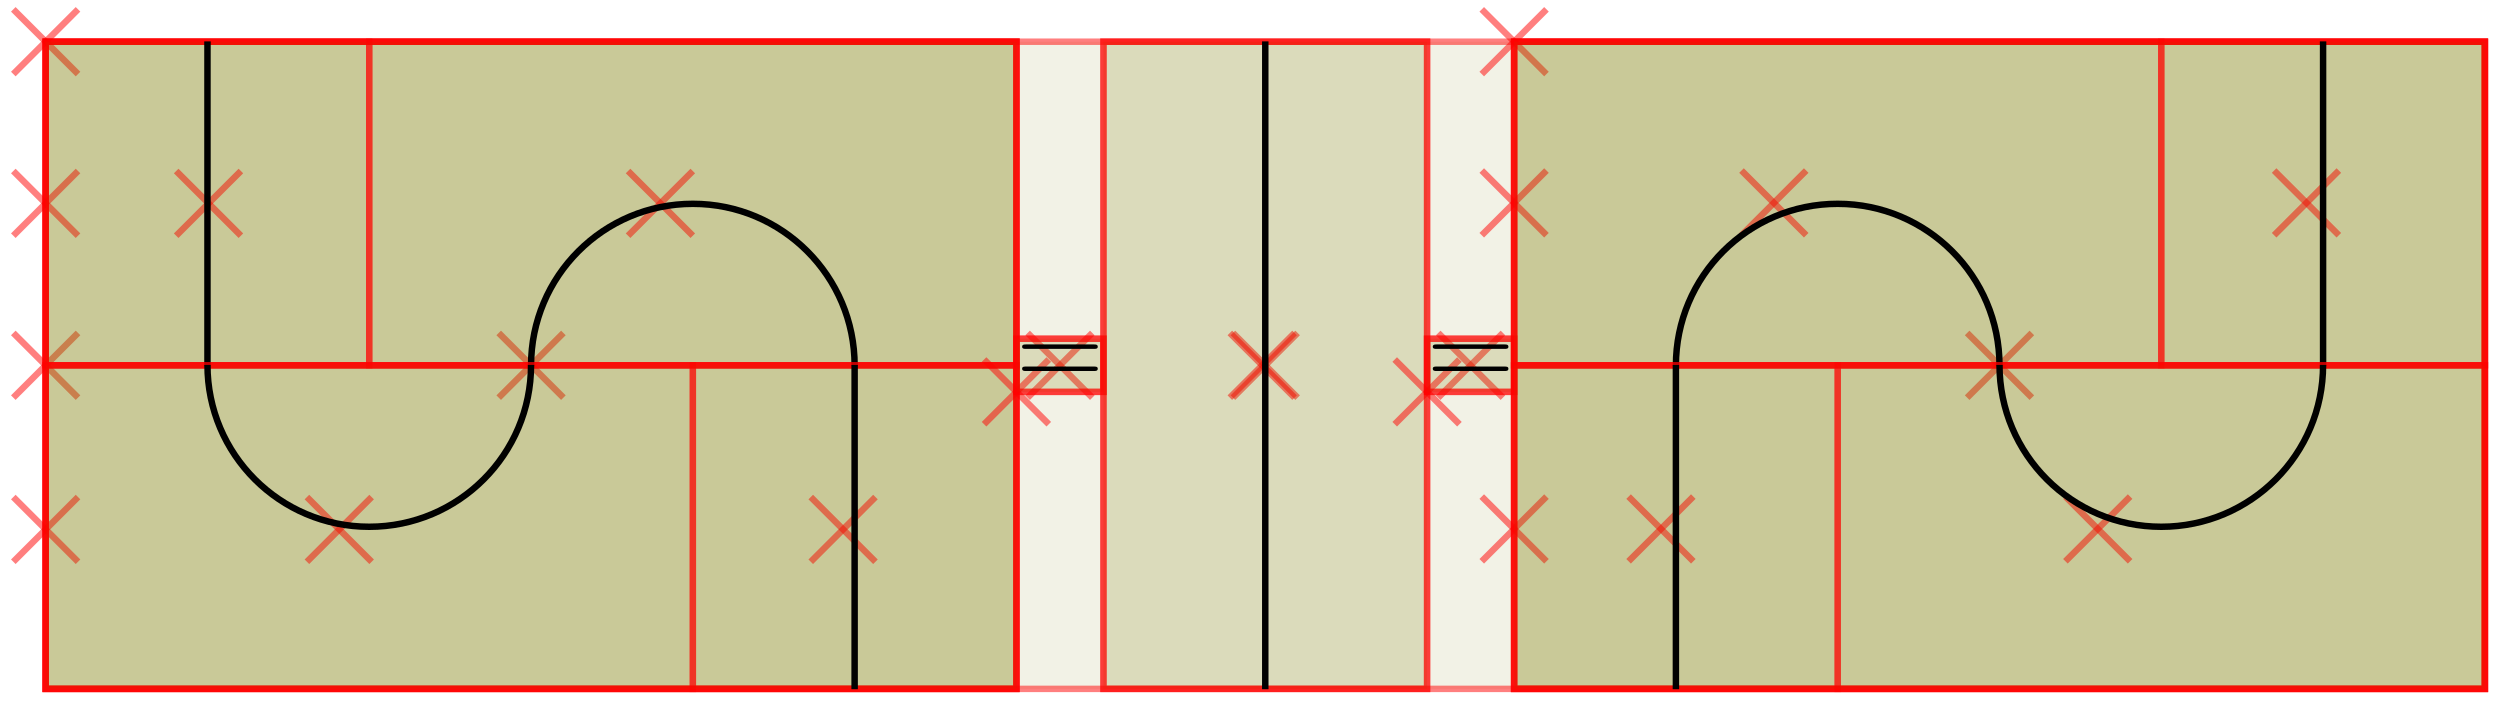
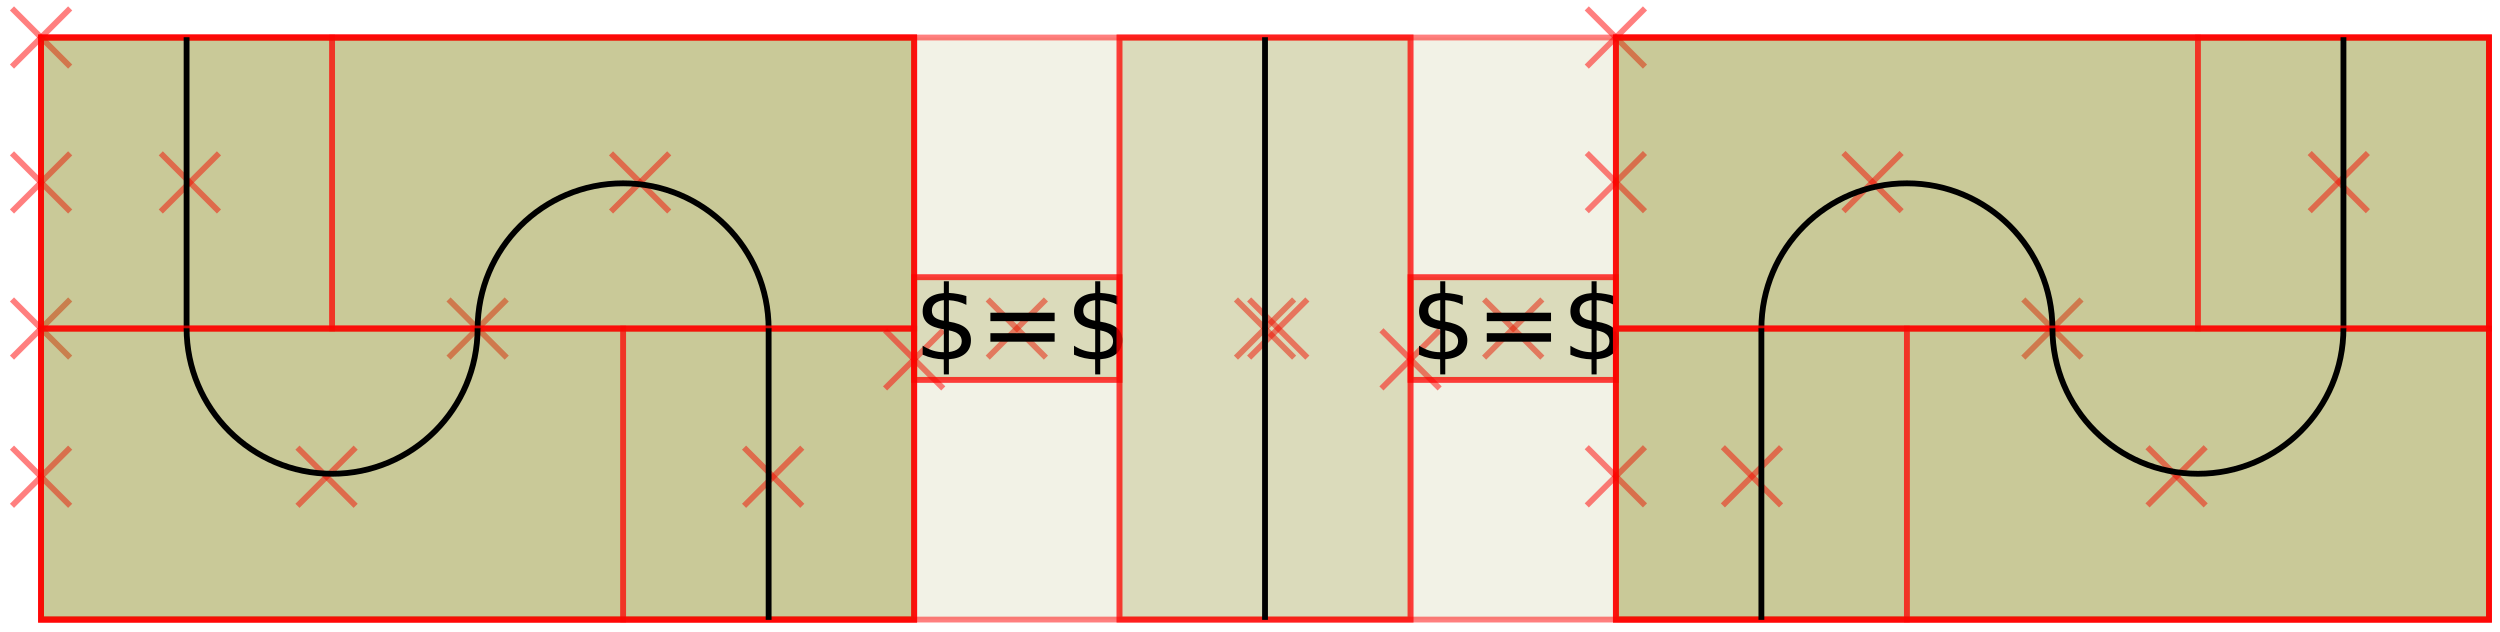
- <svg xmlns="http://www.w3.org/2000/svg" width="438pt" height="123pt" viewBox="0 0 438 123" version="1.1">
-   <g id="surface294">
+ <svg xmlns="http://www.w3.org/2000/svg" xmlns:xlink="http://www.w3.org/1999/xlink" width="487pt" height="123pt" viewBox="0 0 487 123" version="1.1">
+   <defs>
+     <g>
+       <symbol overflow="visible" id="glyph0-0">
+         <path style="stroke:none;" d="M 1 3.531 L 1 -14.109 L 11 -14.109 L 11 3.531 Z M 2.125 2.422 L 9.891 2.422 L 9.891 -12.984 L 2.125 -12.984 Z M 2.125 2.422 " />
+       </symbol>
+       <symbol overflow="visible" id="glyph0-1">
+         <path style="stroke:none;" d="M 6.766 2.938 L 5.781 2.938 L 5.766 0 C 5.086 -0.008 4.406 -0.086 3.719 -0.234 C 3.039 -0.379 2.352 -0.602 1.656 -0.906 L 1.656 -2.656 C 2.32 -2.238 2.992 -1.922 3.672 -1.703 C 4.359 -1.492 5.062 -1.391 5.781 -1.391 L 5.781 -5.844 C 4.344 -6.07 3.297 -6.469 2.641 -7.031 C 1.984 -7.594 1.656 -8.363 1.656 -9.344 C 1.656 -10.395 2.008 -11.227 2.719 -11.844 C 3.438 -12.457 4.457 -12.812 5.781 -12.906 L 5.781 -15.203 L 6.766 -15.203 L 6.766 -12.938 C 7.367 -12.906 7.953 -12.836 8.516 -12.734 C 9.078 -12.641 9.629 -12.504 10.172 -12.328 L 10.172 -10.609 C 9.629 -10.891 9.07 -11.102 8.5 -11.25 C 7.938 -11.395 7.359 -11.484 6.766 -11.516 L 6.766 -7.344 C 8.234 -7.113 9.316 -6.707 10.016 -6.125 C 10.711 -5.539 11.062 -4.738 11.062 -3.719 C 11.062 -2.625 10.691 -1.758 9.953 -1.125 C 9.211 -0.488 8.148 -0.117 6.766 -0.016 Z M 5.781 -7.516 L 5.781 -11.531 C 5.031 -11.438 4.453 -11.219 4.047 -10.875 C 3.648 -10.531 3.453 -10.07 3.453 -9.5 C 3.453 -8.938 3.633 -8.5 4 -8.188 C 4.375 -7.875 4.969 -7.648 5.781 -7.516 Z M 6.766 -5.641 L 6.766 -1.422 C 7.586 -1.523 8.207 -1.754 8.625 -2.109 C 9.051 -2.473 9.266 -2.945 9.266 -3.531 C 9.266 -4.102 9.062 -4.555 8.656 -4.891 C 8.258 -5.234 7.629 -5.484 6.766 -5.641 Z M 6.766 -5.641 " />
+       </symbol>
+       <symbol overflow="visible" id="glyph0-2">
+         <path style="stroke:none;" d="M 2.125 -9.078 L 14.641 -9.078 L 14.641 -7.438 L 2.125 -7.438 Z M 2.125 -5.094 L 14.641 -5.094 L 14.641 -3.438 L 2.125 -3.438 Z M 2.125 -5.094 " />
+       </symbol>
+     </g>
+   </defs>
+   <g id="surface321">
    <path style="fill:none;stroke-width:0.567;stroke-linecap:butt;stroke-linejoin:miter;stroke:rgb(100%,0%,0%);stroke-opacity:0.5;stroke-miterlimit:10;" d="M -2.834 2.834 L 2.834 -2.834 " transform="matrix(2,0,0,2,8,64)" />
    <path style="fill:none;stroke-width:0.567;stroke-linecap:butt;stroke-linejoin:miter;stroke:rgb(100%,0%,0%);stroke-opacity:0.5;stroke-miterlimit:10;" d="M 2.834 2.834 L -2.834 -2.834 " transform="matrix(2,0,0,2,8,64)" />
-     <path style="fill-rule:nonzero;fill:rgb(50%,50%,0%);fill-opacity:0.1;stroke-width:0.567;stroke-linecap:butt;stroke-linejoin:miter;stroke:rgb(100%,0%,0%);stroke-opacity:0.5;stroke-miterlimit:10;" d="M 0 28.346 L 213.676 28.346 L 213.676 -28.346 L 0 -28.346 Z M 0 28.346 " transform="matrix(2,0,0,2,8,64)" />
+     <path style="fill-rule:nonzero;fill:rgb(50%,50%,0%);fill-opacity:0.1;stroke-width:0.567;stroke-linecap:butt;stroke-linejoin:miter;stroke:rgb(100%,0%,0%);stroke-opacity:0.5;stroke-miterlimit:10;" d="M 0 28.346 L 238.426 28.346 L 238.426 -28.346 L 0 -28.346 Z M 0 28.346 " transform="matrix(2,0,0,2,8,64)" />
    <path style="fill:none;stroke-width:0.567;stroke-linecap:butt;stroke-linejoin:miter;stroke:rgb(100%,0%,0%);stroke-opacity:0.5;stroke-miterlimit:10;" d="M 39.686 2.834 L 45.354 -2.834 " transform="matrix(2,0,0,2,8,64)" />
    <path style="fill:none;stroke-width:0.567;stroke-linecap:butt;stroke-linejoin:miter;stroke:rgb(100%,0%,0%);stroke-opacity:0.5;stroke-miterlimit:10;" d="M 45.354 2.834 L 39.686 -2.834 " transform="matrix(2,0,0,2,8,64)" />
    <path style="fill-rule:nonzero;fill:rgb(50%,50%,0%);fill-opacity:0.1;stroke-width:0.567;stroke-linecap:butt;stroke-linejoin:miter;stroke:rgb(100%,0%,0%);stroke-opacity:0.5;stroke-miterlimit:10;" d="M 0 28.346 L 85.039 28.346 L 85.039 -28.346 L 0 -28.346 Z M 0 28.346 " transform="matrix(2,0,0,2,8,64)" />
    <path style="fill:none;stroke-width:0.567;stroke-linecap:butt;stroke-linejoin:miter;stroke:rgb(100%,0%,0%);stroke-opacity:0.5;stroke-miterlimit:10;" d="M -2.834 -25.512 L 2.834 -31.182 " transform="matrix(2,0,0,2,8,64)" />
    <path style="fill:none;stroke-width:0.567;stroke-linecap:butt;stroke-linejoin:miter;stroke:rgb(100%,0%,0%);stroke-opacity:0.5;stroke-miterlimit:10;" d="M 2.834 -25.512 L -2.834 -31.182 " transform="matrix(2,0,0,2,8,64)" />
    <path style="fill-rule:nonzero;fill:rgb(50%,50%,0%);fill-opacity:0.1;stroke-width:0.567;stroke-linecap:butt;stroke-linejoin:miter;stroke:rgb(100%,0%,0%);stroke-opacity:0.5;stroke-miterlimit:10;" d="M 0 28.346 L 85.039 28.346 L 85.039 -28.346 L 0 -28.346 Z M 0 28.346 " transform="matrix(2,0,0,2,8,64)" />
-     <path style="fill:none;stroke-width:0.567;stroke-linecap:butt;stroke-linejoin:miter;stroke:rgb(100%,0%,0%);stroke-opacity:0.5;stroke-miterlimit:10;" d="M -2.834 -11.352 L 2.834 -17.02 " transform="matrix(2,0,0,2,8,64)" />
-     <path style="fill:none;stroke-width:0.567;stroke-linecap:butt;stroke-linejoin:miter;stroke:rgb(100%,0%,0%);stroke-opacity:0.5;stroke-miterlimit:10;" d="M 2.834 -11.352 L -2.834 -17.02 " transform="matrix(2,0,0,2,8,64)" />
+     <path style="fill:none;stroke-width:0.567;stroke-linecap:butt;stroke-linejoin:miter;stroke:rgb(100%,0%,0%);stroke-opacity:0.5;stroke-miterlimit:10;" d="M -2.834 -11.398 L 2.834 -17.066 " transform="matrix(2,0,0,2,8,64)" />
+     <path style="fill:none;stroke-width:0.567;stroke-linecap:butt;stroke-linejoin:miter;stroke:rgb(100%,0%,0%);stroke-opacity:0.5;stroke-miterlimit:10;" d="M 2.834 -11.398 L -2.834 -17.066 " transform="matrix(2,0,0,2,8,64)" />
    <path style="fill-rule:nonzero;fill:rgb(50%,50%,0%);fill-opacity:0.1;stroke-width:0.567;stroke-linecap:butt;stroke-linejoin:miter;stroke:rgb(100%,0%,0%);stroke-opacity:0.5;stroke-miterlimit:10;" d="M 0 0 L 85.039 0 L 85.039 -28.346 L 0 -28.346 Z M 0 0 " transform="matrix(2,0,0,2,8,64)" />
-     <path style="fill:none;stroke-width:0.567;stroke-linecap:butt;stroke-linejoin:miter;stroke:rgb(100%,0%,0%);stroke-opacity:0.5;stroke-miterlimit:10;" d="M 11.432 -11.352 L 17.102 -17.02 " transform="matrix(2,0,0,2,8,64)" />
-     <path style="fill:none;stroke-width:0.567;stroke-linecap:butt;stroke-linejoin:miter;stroke:rgb(100%,0%,0%);stroke-opacity:0.5;stroke-miterlimit:10;" d="M 17.102 -11.352 L 11.432 -17.02 " transform="matrix(2,0,0,2,8,64)" />
+     <path style="fill:none;stroke-width:0.567;stroke-linecap:butt;stroke-linejoin:miter;stroke:rgb(100%,0%,0%);stroke-opacity:0.5;stroke-miterlimit:10;" d="M 11.66 -11.398 L 17.328 -17.066 " transform="matrix(2,0,0,2,8,64)" />
+     <path style="fill:none;stroke-width:0.567;stroke-linecap:butt;stroke-linejoin:miter;stroke:rgb(100%,0%,0%);stroke-opacity:0.5;stroke-miterlimit:10;" d="M 17.328 -11.398 L 11.66 -17.066 " transform="matrix(2,0,0,2,8,64)" />
    <path style="fill-rule:nonzero;fill:rgb(50%,50%,0%);fill-opacity:0.1;stroke-width:0.567;stroke-linecap:butt;stroke-linejoin:miter;stroke:rgb(100%,0%,0%);stroke-opacity:0.5;stroke-miterlimit:10;" d="M 0 0 L 28.346 0 L 28.346 -28.346 L 0 -28.346 Z M 0 0 " transform="matrix(2,0,0,2,8,64)" />
    <path style="fill:none;stroke-width:0.567;stroke-linecap:butt;stroke-linejoin:miter;stroke:rgb(0%,0%,0%);stroke-opacity:1;stroke-miterlimit:10;" d="M 14.174 0.029 L 14.174 -28.375 " transform="matrix(2,0,0,2,8,64)" />
-     <path style="fill:none;stroke-width:0.567;stroke-linecap:butt;stroke-linejoin:miter;stroke:rgb(100%,0%,0%);stroke-opacity:0.5;stroke-miterlimit:10;" d="M 51.018 -11.352 L 56.688 -17.02 " transform="matrix(2,0,0,2,8,64)" />
-     <path style="fill:none;stroke-width:0.567;stroke-linecap:butt;stroke-linejoin:miter;stroke:rgb(100%,0%,0%);stroke-opacity:0.5;stroke-miterlimit:10;" d="M 56.688 -11.352 L 51.018 -17.02 " transform="matrix(2,0,0,2,8,64)" />
+     <path style="fill:none;stroke-width:0.567;stroke-linecap:butt;stroke-linejoin:miter;stroke:rgb(100%,0%,0%);stroke-opacity:0.5;stroke-miterlimit:10;" d="M 55.512 -11.398 L 61.182 -17.066 " transform="matrix(2,0,0,2,8,64)" />
+     <path style="fill:none;stroke-width:0.567;stroke-linecap:butt;stroke-linejoin:miter;stroke:rgb(100%,0%,0%);stroke-opacity:0.5;stroke-miterlimit:10;" d="M 61.182 -11.398 L 55.512 -17.066 " transform="matrix(2,0,0,2,8,64)" />
    <path style="fill-rule:nonzero;fill:rgb(50%,50%,0%);fill-opacity:0.1;stroke-width:0.567;stroke-linecap:butt;stroke-linejoin:miter;stroke:rgb(100%,0%,0%);stroke-opacity:0.5;stroke-miterlimit:10;" d="M 28.346 0 L 85.039 0 L 85.039 -28.346 L 28.346 -28.346 Z M 28.346 0 " transform="matrix(2,0,0,2,8,64)" />
    <path style="fill:none;stroke-width:0.567;stroke-linecap:butt;stroke-linejoin:miter;stroke:rgb(0%,0%,0%);stroke-opacity:1;stroke-miterlimit:10;" d="M 70.865 0.029 C 70.865 -7.799 64.521 -14.145 56.693 -14.145 C 48.865 -14.145 42.52 -7.799 42.52 0.029 " transform="matrix(2,0,0,2,8,64)" />
-     <path style="fill:none;stroke-width:0.567;stroke-linecap:butt;stroke-linejoin:miter;stroke:rgb(100%,0%,0%);stroke-opacity:0.5;stroke-miterlimit:10;" d="M -2.834 17.211 L 2.834 11.541 " transform="matrix(2,0,0,2,8,64)" />
-     <path style="fill:none;stroke-width:0.567;stroke-linecap:butt;stroke-linejoin:miter;stroke:rgb(100%,0%,0%);stroke-opacity:0.5;stroke-miterlimit:10;" d="M 2.834 17.211 L -2.834 11.541 " transform="matrix(2,0,0,2,8,64)" />
+     <path style="fill:none;stroke-width:0.567;stroke-linecap:butt;stroke-linejoin:miter;stroke:rgb(100%,0%,0%);stroke-opacity:0.5;stroke-miterlimit:10;" d="M -2.834 17.268 L 2.834 11.598 " transform="matrix(2,0,0,2,8,64)" />
+     <path style="fill:none;stroke-width:0.567;stroke-linecap:butt;stroke-linejoin:miter;stroke:rgb(100%,0%,0%);stroke-opacity:0.5;stroke-miterlimit:10;" d="M 2.834 17.268 L -2.834 11.598 " transform="matrix(2,0,0,2,8,64)" />
    <path style="fill-rule:nonzero;fill:rgb(50%,50%,0%);fill-opacity:0.1;stroke-width:0.567;stroke-linecap:butt;stroke-linejoin:miter;stroke:rgb(100%,0%,0%);stroke-opacity:0.5;stroke-miterlimit:10;" d="M 0 28.346 L 85.039 28.346 L 85.039 0 L 0 0 Z M 0 28.346 " transform="matrix(2,0,0,2,8,64)" />
-     <path style="fill:none;stroke-width:0.567;stroke-linecap:butt;stroke-linejoin:miter;stroke:rgb(100%,0%,0%);stroke-opacity:0.5;stroke-miterlimit:10;" d="M 22.885 17.211 L 28.555 11.541 " transform="matrix(2,0,0,2,8,64)" />
-     <path style="fill:none;stroke-width:0.567;stroke-linecap:butt;stroke-linejoin:miter;stroke:rgb(100%,0%,0%);stroke-opacity:0.5;stroke-miterlimit:10;" d="M 28.555 17.211 L 22.885 11.541 " transform="matrix(2,0,0,2,8,64)" />
+     <path style="fill:none;stroke-width:0.567;stroke-linecap:butt;stroke-linejoin:miter;stroke:rgb(100%,0%,0%);stroke-opacity:0.5;stroke-miterlimit:10;" d="M 24.971 17.268 L 30.641 11.598 " transform="matrix(2,0,0,2,8,64)" />
+     <path style="fill:none;stroke-width:0.567;stroke-linecap:butt;stroke-linejoin:miter;stroke:rgb(100%,0%,0%);stroke-opacity:0.5;stroke-miterlimit:10;" d="M 30.641 17.268 L 24.971 11.598 " transform="matrix(2,0,0,2,8,64)" />
    <path style="fill-rule:nonzero;fill:rgb(50%,50%,0%);fill-opacity:0.1;stroke-width:0.567;stroke-linecap:butt;stroke-linejoin:miter;stroke:rgb(100%,0%,0%);stroke-opacity:0.5;stroke-miterlimit:10;" d="M 0 28.346 L 56.693 28.346 L 56.693 0 L 0 0 Z M 0 28.346 " transform="matrix(2,0,0,2,8,64)" />
    <path style="fill:none;stroke-width:0.567;stroke-linecap:butt;stroke-linejoin:miter;stroke:rgb(0%,0%,0%);stroke-opacity:1;stroke-miterlimit:10;" d="M 14.174 -0.029 C 14.174 7.799 20.52 14.145 28.346 14.145 C 36.174 14.145 42.52 7.799 42.52 -0.029 " transform="matrix(2,0,0,2,8,64)" />
-     <path style="fill:none;stroke-width:0.567;stroke-linecap:butt;stroke-linejoin:miter;stroke:rgb(100%,0%,0%);stroke-opacity:0.5;stroke-miterlimit:10;" d="M 67.02 17.211 L 72.689 11.541 " transform="matrix(2,0,0,2,8,64)" />
-     <path style="fill:none;stroke-width:0.567;stroke-linecap:butt;stroke-linejoin:miter;stroke:rgb(100%,0%,0%);stroke-opacity:0.5;stroke-miterlimit:10;" d="M 72.689 17.211 L 67.02 11.541 " transform="matrix(2,0,0,2,8,64)" />
+     <path style="fill:none;stroke-width:0.567;stroke-linecap:butt;stroke-linejoin:miter;stroke:rgb(100%,0%,0%);stroke-opacity:0.5;stroke-miterlimit:10;" d="M 68.471 17.268 L 74.141 11.598 " transform="matrix(2,0,0,2,8,64)" />
+     <path style="fill:none;stroke-width:0.567;stroke-linecap:butt;stroke-linejoin:miter;stroke:rgb(100%,0%,0%);stroke-opacity:0.5;stroke-miterlimit:10;" d="M 74.141 17.268 L 68.471 11.598 " transform="matrix(2,0,0,2,8,64)" />
    <path style="fill-rule:nonzero;fill:rgb(50%,50%,0%);fill-opacity:0.1;stroke-width:0.567;stroke-linecap:butt;stroke-linejoin:miter;stroke:rgb(100%,0%,0%);stroke-opacity:0.5;stroke-miterlimit:10;" d="M 56.693 28.346 L 85.039 28.346 L 85.039 0 L 56.693 0 Z M 56.693 28.346 " transform="matrix(2,0,0,2,8,64)" />
    <path style="fill:none;stroke-width:0.567;stroke-linecap:butt;stroke-linejoin:miter;stroke:rgb(0%,0%,0%);stroke-opacity:1;stroke-miterlimit:10;" d="M 70.865 28.375 L 70.865 -0.029 " transform="matrix(2,0,0,2,8,64)" />
-     <path style="fill:none;stroke-width:0.567;stroke-linecap:butt;stroke-linejoin:miter;stroke:rgb(100%,0%,0%);stroke-opacity:0.5;stroke-miterlimit:10;" d="M 86.018 2.834 L 91.686 -2.834 " transform="matrix(2,0,0,2,8,64)" />
-     <path style="fill:none;stroke-width:0.567;stroke-linecap:butt;stroke-linejoin:miter;stroke:rgb(100%,0%,0%);stroke-opacity:0.5;stroke-miterlimit:10;" d="M 91.686 2.834 L 86.018 -2.834 " transform="matrix(2,0,0,2,8,64)" />
-     <path style="fill-rule:nonzero;fill:rgb(50%,50%,0%);fill-opacity:0.1;stroke-width:0.567;stroke-linecap:butt;stroke-linejoin:miter;stroke:rgb(100%,0%,0%);stroke-opacity:0.5;stroke-miterlimit:10;" d="M 85.039 2.328 L 92.664 2.328 L 92.664 -2.328 L 85.039 -2.328 Z M 85.039 2.328 " transform="matrix(2,0,0,2,8,64)" />
-     <path style="fill:none;stroke-width:0.567;stroke-linecap:butt;stroke-linejoin:miter;stroke:rgb(100%,0%,0%);stroke-opacity:0.5;stroke-miterlimit:10;" d="M 82.205 5.162 L 87.873 -0.506 " transform="matrix(2,0,0,2,8,64)" />
-     <path style="fill:none;stroke-width:0.567;stroke-linecap:butt;stroke-linejoin:miter;stroke:rgb(100%,0%,0%);stroke-opacity:0.5;stroke-miterlimit:10;" d="M 87.873 5.162 L 82.205 -0.506 " transform="matrix(2,0,0,2,8,64)" />
-     <path style="fill-rule:nonzero;fill:rgb(50%,50%,0%);fill-opacity:0.1;stroke-width:0.567;stroke-linecap:butt;stroke-linejoin:miter;stroke:rgb(100%,0%,0%);stroke-opacity:0.5;stroke-miterlimit:10;" d="M 85.039 2.328 L 92.664 2.328 L 92.664 -2.328 L 85.039 -2.328 Z M 85.039 2.328 " transform="matrix(2,0,0,2,8,64)" />
-     <path style=" stroke:none;fill-rule:nonzero;fill:rgb(0%,0%,0%);fill-opacity:1;" d="M 191.641 61.125 C 191.953 61.125 192.328 61.125 192.328 60.75 C 192.328 60.344 191.953 60.344 191.672 60.344 L 179.734 60.344 C 179.453 60.344 179.078 60.344 179.078 60.75 C 179.078 61.125 179.453 61.125 179.734 61.125 Z M 191.672 65 C 191.953 65 192.328 65 192.328 64.594 C 192.328 64.219 191.953 64.219 191.641 64.219 L 179.734 64.219 C 179.453 64.219 179.078 64.219 179.078 64.594 C 179.078 65 179.453 65 179.734 65 Z M 191.672 65 " />
-     <path style="fill:none;stroke-width:0.567;stroke-linecap:butt;stroke-linejoin:miter;stroke:rgb(100%,0%,0%);stroke-opacity:0.5;stroke-miterlimit:10;" d="M 104.004 2.834 L 109.672 -2.834 " transform="matrix(2,0,0,2,8,64)" />
-     <path style="fill:none;stroke-width:0.567;stroke-linecap:butt;stroke-linejoin:miter;stroke:rgb(100%,0%,0%);stroke-opacity:0.5;stroke-miterlimit:10;" d="M 109.672 2.834 L 104.004 -2.834 " transform="matrix(2,0,0,2,8,64)" />
-     <path style="fill-rule:nonzero;fill:rgb(50%,50%,0%);fill-opacity:0.1;stroke-width:0.567;stroke-linecap:butt;stroke-linejoin:miter;stroke:rgb(100%,0%,0%);stroke-opacity:0.5;stroke-miterlimit:10;" d="M 92.664 28.346 L 121.012 28.346 L 121.012 -28.346 L 92.664 -28.346 Z M 92.664 28.346 " transform="matrix(2,0,0,2,8,64)" />
-     <path style="fill:none;stroke-width:0.567;stroke-linecap:butt;stroke-linejoin:miter;stroke:rgb(100%,0%,0%);stroke-opacity:0.5;stroke-miterlimit:10;" d="M 103.734 2.834 L 109.404 -2.834 " transform="matrix(2,0,0,2,8,64)" />
-     <path style="fill:none;stroke-width:0.567;stroke-linecap:butt;stroke-linejoin:miter;stroke:rgb(100%,0%,0%);stroke-opacity:0.5;stroke-miterlimit:10;" d="M 109.404 2.834 L 103.734 -2.834 " transform="matrix(2,0,0,2,8,64)" />
-     <path style="fill-rule:nonzero;fill:rgb(50%,50%,0%);fill-opacity:0.1;stroke-width:0.567;stroke-linecap:butt;stroke-linejoin:miter;stroke:rgb(100%,0%,0%);stroke-opacity:0.5;stroke-miterlimit:10;" d="M 92.664 28.346 L 121.012 28.346 L 121.012 -28.346 L 92.664 -28.346 Z M 92.664 28.346 " transform="matrix(2,0,0,2,8,64)" />
-     <path style="fill:none;stroke-width:0.567;stroke-linecap:butt;stroke-linejoin:miter;stroke:rgb(0%,0%,0%);stroke-opacity:1;stroke-miterlimit:10;" d="M 106.838 28.375 L 106.838 -28.375 " transform="matrix(2,0,0,2,8,64)" />
-     <path style="fill:none;stroke-width:0.567;stroke-linecap:butt;stroke-linejoin:miter;stroke:rgb(100%,0%,0%);stroke-opacity:0.5;stroke-miterlimit:10;" d="M 121.988 2.834 L 127.658 -2.834 " transform="matrix(2,0,0,2,8,64)" />
-     <path style="fill:none;stroke-width:0.567;stroke-linecap:butt;stroke-linejoin:miter;stroke:rgb(100%,0%,0%);stroke-opacity:0.5;stroke-miterlimit:10;" d="M 127.658 2.834 L 121.988 -2.834 " transform="matrix(2,0,0,2,8,64)" />
-     <path style="fill-rule:nonzero;fill:rgb(50%,50%,0%);fill-opacity:0.1;stroke-width:0.567;stroke-linecap:butt;stroke-linejoin:miter;stroke:rgb(100%,0%,0%);stroke-opacity:0.5;stroke-miterlimit:10;" d="M 121.012 2.328 L 128.637 2.328 L 128.637 -2.328 L 121.012 -2.328 Z M 121.012 2.328 " transform="matrix(2,0,0,2,8,64)" />
-     <path style="fill:none;stroke-width:0.567;stroke-linecap:butt;stroke-linejoin:miter;stroke:rgb(100%,0%,0%);stroke-opacity:0.5;stroke-miterlimit:10;" d="M 118.176 5.162 L 123.846 -0.506 " transform="matrix(2,0,0,2,8,64)" />
-     <path style="fill:none;stroke-width:0.567;stroke-linecap:butt;stroke-linejoin:miter;stroke:rgb(100%,0%,0%);stroke-opacity:0.5;stroke-miterlimit:10;" d="M 123.846 5.162 L 118.176 -0.506 " transform="matrix(2,0,0,2,8,64)" />
-     <path style="fill-rule:nonzero;fill:rgb(50%,50%,0%);fill-opacity:0.1;stroke-width:0.567;stroke-linecap:butt;stroke-linejoin:miter;stroke:rgb(100%,0%,0%);stroke-opacity:0.5;stroke-miterlimit:10;" d="M 121.012 2.328 L 128.637 2.328 L 128.637 -2.328 L 121.012 -2.328 Z M 121.012 2.328 " transform="matrix(2,0,0,2,8,64)" />
-     <path style=" stroke:none;fill-rule:nonzero;fill:rgb(0%,0%,0%);fill-opacity:1;" d="M 263.586 61.125 C 263.898 61.125 264.273 61.125 264.273 60.75 C 264.273 60.344 263.898 60.344 263.617 60.344 L 251.68 60.344 C 251.398 60.344 251.023 60.344 251.023 60.75 C 251.023 61.125 251.398 61.125 251.68 61.125 Z M 263.617 65 C 263.898 65 264.273 65 264.273 64.594 C 264.273 64.219 263.898 64.219 263.586 64.219 L 251.68 64.219 C 251.398 64.219 251.023 64.219 251.023 64.594 C 251.023 65 251.398 65 251.68 65 Z M 263.617 65 " />
-     <path style="fill:none;stroke-width:0.567;stroke-linecap:butt;stroke-linejoin:miter;stroke:rgb(100%,0%,0%);stroke-opacity:0.5;stroke-miterlimit:10;" d="M 168.32 2.834 L 173.99 -2.834 " transform="matrix(2,0,0,2,8,64)" />
-     <path style="fill:none;stroke-width:0.567;stroke-linecap:butt;stroke-linejoin:miter;stroke:rgb(100%,0%,0%);stroke-opacity:0.5;stroke-miterlimit:10;" d="M 173.99 2.834 L 168.32 -2.834 " transform="matrix(2,0,0,2,8,64)" />
-     <path style="fill-rule:nonzero;fill:rgb(50%,50%,0%);fill-opacity:0.1;stroke-width:0.567;stroke-linecap:butt;stroke-linejoin:miter;stroke:rgb(100%,0%,0%);stroke-opacity:0.5;stroke-miterlimit:10;" d="M 128.637 28.346 L 213.676 28.346 L 213.676 -28.346 L 128.637 -28.346 Z M 128.637 28.346 " transform="matrix(2,0,0,2,8,64)" />
-     <path style="fill:none;stroke-width:0.567;stroke-linecap:butt;stroke-linejoin:miter;stroke:rgb(100%,0%,0%);stroke-opacity:0.5;stroke-miterlimit:10;" d="M 125.801 -25.512 L 131.471 -31.182 " transform="matrix(2,0,0,2,8,64)" />
-     <path style="fill:none;stroke-width:0.567;stroke-linecap:butt;stroke-linejoin:miter;stroke:rgb(100%,0%,0%);stroke-opacity:0.5;stroke-miterlimit:10;" d="M 131.471 -25.512 L 125.801 -31.182 " transform="matrix(2,0,0,2,8,64)" />
-     <path style="fill-rule:nonzero;fill:rgb(50%,50%,0%);fill-opacity:0.1;stroke-width:0.567;stroke-linecap:butt;stroke-linejoin:miter;stroke:rgb(100%,0%,0%);stroke-opacity:0.5;stroke-miterlimit:10;" d="M 128.637 28.346 L 213.676 28.346 L 213.676 -28.346 L 128.637 -28.346 Z M 128.637 28.346 " transform="matrix(2,0,0,2,8,64)" />
-     <path style="fill:none;stroke-width:0.567;stroke-linecap:butt;stroke-linejoin:miter;stroke:rgb(100%,0%,0%);stroke-opacity:0.5;stroke-miterlimit:10;" d="M 125.801 -11.393 L 131.471 -17.061 " transform="matrix(2,0,0,2,8,64)" />
-     <path style="fill:none;stroke-width:0.567;stroke-linecap:butt;stroke-linejoin:miter;stroke:rgb(100%,0%,0%);stroke-opacity:0.5;stroke-miterlimit:10;" d="M 131.471 -11.393 L 125.801 -17.061 " transform="matrix(2,0,0,2,8,64)" />
-     <path style="fill-rule:nonzero;fill:rgb(50%,50%,0%);fill-opacity:0.1;stroke-width:0.567;stroke-linecap:butt;stroke-linejoin:miter;stroke:rgb(100%,0%,0%);stroke-opacity:0.5;stroke-miterlimit:10;" d="M 128.637 0 L 213.676 0 L 213.676 -28.346 L 128.637 -28.346 Z M 128.637 0 " transform="matrix(2,0,0,2,8,64)" />
-     <path style="fill:none;stroke-width:0.567;stroke-linecap:butt;stroke-linejoin:miter;stroke:rgb(100%,0%,0%);stroke-opacity:0.5;stroke-miterlimit:10;" d="M 148.555 -11.393 L 154.225 -17.061 " transform="matrix(2,0,0,2,8,64)" />
-     <path style="fill:none;stroke-width:0.567;stroke-linecap:butt;stroke-linejoin:miter;stroke:rgb(100%,0%,0%);stroke-opacity:0.5;stroke-miterlimit:10;" d="M 154.225 -11.393 L 148.555 -17.061 " transform="matrix(2,0,0,2,8,64)" />
-     <path style="fill-rule:nonzero;fill:rgb(50%,50%,0%);fill-opacity:0.1;stroke-width:0.567;stroke-linecap:butt;stroke-linejoin:miter;stroke:rgb(100%,0%,0%);stroke-opacity:0.5;stroke-miterlimit:10;" d="M 128.637 0 L 185.328 0 L 185.328 -28.346 L 128.637 -28.346 Z M 128.637 0 " transform="matrix(2,0,0,2,8,64)" />
-     <path style="fill:none;stroke-width:0.567;stroke-linecap:butt;stroke-linejoin:miter;stroke:rgb(0%,0%,0%);stroke-opacity:1;stroke-miterlimit:10;" d="M 171.156 0.029 C 171.156 -7.799 164.811 -14.145 156.982 -14.145 C 149.154 -14.145 142.809 -7.799 142.809 0.029 " transform="matrix(2,0,0,2,8,64)" />
-     <path style="fill:none;stroke-width:0.567;stroke-linecap:butt;stroke-linejoin:miter;stroke:rgb(100%,0%,0%);stroke-opacity:0.5;stroke-miterlimit:10;" d="M 195.213 -11.393 L 200.883 -17.061 " transform="matrix(2,0,0,2,8,64)" />
-     <path style="fill:none;stroke-width:0.567;stroke-linecap:butt;stroke-linejoin:miter;stroke:rgb(100%,0%,0%);stroke-opacity:0.5;stroke-miterlimit:10;" d="M 200.883 -11.393 L 195.213 -17.061 " transform="matrix(2,0,0,2,8,64)" />
-     <path style="fill-rule:nonzero;fill:rgb(50%,50%,0%);fill-opacity:0.1;stroke-width:0.567;stroke-linecap:butt;stroke-linejoin:miter;stroke:rgb(100%,0%,0%);stroke-opacity:0.5;stroke-miterlimit:10;" d="M 185.328 0 L 213.676 0 L 213.676 -28.346 L 185.328 -28.346 Z M 185.328 0 " transform="matrix(2,0,0,2,8,64)" />
-     <path style="fill:none;stroke-width:0.567;stroke-linecap:butt;stroke-linejoin:miter;stroke:rgb(0%,0%,0%);stroke-opacity:1;stroke-miterlimit:10;" d="M 199.502 0.029 L 199.502 -28.375 " transform="matrix(2,0,0,2,8,64)" />
-     <path style="fill:none;stroke-width:0.567;stroke-linecap:butt;stroke-linejoin:miter;stroke:rgb(100%,0%,0%);stroke-opacity:0.5;stroke-miterlimit:10;" d="M 125.801 17.17 L 131.471 11.5 " transform="matrix(2,0,0,2,8,64)" />
-     <path style="fill:none;stroke-width:0.567;stroke-linecap:butt;stroke-linejoin:miter;stroke:rgb(100%,0%,0%);stroke-opacity:0.5;stroke-miterlimit:10;" d="M 131.471 17.17 L 125.801 11.5 " transform="matrix(2,0,0,2,8,64)" />
-     <path style="fill-rule:nonzero;fill:rgb(50%,50%,0%);fill-opacity:0.1;stroke-width:0.567;stroke-linecap:butt;stroke-linejoin:miter;stroke:rgb(100%,0%,0%);stroke-opacity:0.5;stroke-miterlimit:10;" d="M 128.637 28.346 L 213.676 28.346 L 213.676 0 L 128.637 0 Z M 128.637 28.346 " transform="matrix(2,0,0,2,8,64)" />
-     <path style="fill:none;stroke-width:0.567;stroke-linecap:butt;stroke-linejoin:miter;stroke:rgb(100%,0%,0%);stroke-opacity:0.5;stroke-miterlimit:10;" d="M 138.664 17.17 L 144.334 11.5 " transform="matrix(2,0,0,2,8,64)" />
-     <path style="fill:none;stroke-width:0.567;stroke-linecap:butt;stroke-linejoin:miter;stroke:rgb(100%,0%,0%);stroke-opacity:0.5;stroke-miterlimit:10;" d="M 144.334 17.17 L 138.664 11.5 " transform="matrix(2,0,0,2,8,64)" />
-     <path style="fill-rule:nonzero;fill:rgb(50%,50%,0%);fill-opacity:0.1;stroke-width:0.567;stroke-linecap:butt;stroke-linejoin:miter;stroke:rgb(100%,0%,0%);stroke-opacity:0.5;stroke-miterlimit:10;" d="M 128.637 28.346 L 156.982 28.346 L 156.982 0 L 128.637 0 Z M 128.637 28.346 " transform="matrix(2,0,0,2,8,64)" />
-     <path style="fill:none;stroke-width:0.567;stroke-linecap:butt;stroke-linejoin:miter;stroke:rgb(0%,0%,0%);stroke-opacity:1;stroke-miterlimit:10;" d="M 142.809 28.375 L 142.809 -0.029 " transform="matrix(2,0,0,2,8,64)" />
-     <path style="fill:none;stroke-width:0.567;stroke-linecap:butt;stroke-linejoin:miter;stroke:rgb(100%,0%,0%);stroke-opacity:0.5;stroke-miterlimit:10;" d="M 176.93 17.17 L 182.598 11.5 " transform="matrix(2,0,0,2,8,64)" />
-     <path style="fill:none;stroke-width:0.567;stroke-linecap:butt;stroke-linejoin:miter;stroke:rgb(100%,0%,0%);stroke-opacity:0.5;stroke-miterlimit:10;" d="M 182.598 17.17 L 176.93 11.5 " transform="matrix(2,0,0,2,8,64)" />
-     <path style="fill-rule:nonzero;fill:rgb(50%,50%,0%);fill-opacity:0.1;stroke-width:0.567;stroke-linecap:butt;stroke-linejoin:miter;stroke:rgb(100%,0%,0%);stroke-opacity:0.5;stroke-miterlimit:10;" d="M 156.982 28.346 L 213.676 28.346 L 213.676 0 L 156.982 0 Z M 156.982 28.346 " transform="matrix(2,0,0,2,8,64)" />
-     <path style="fill:none;stroke-width:0.567;stroke-linecap:butt;stroke-linejoin:miter;stroke:rgb(0%,0%,0%);stroke-opacity:1;stroke-miterlimit:10;" d="M 171.156 -0.029 C 171.156 7.799 177.502 14.145 185.328 14.145 C 193.156 14.145 199.502 7.799 199.502 -0.029 " transform="matrix(2,0,0,2,8,64)" />
+     <path style="fill:none;stroke-width:0.567;stroke-linecap:butt;stroke-linejoin:miter;stroke:rgb(100%,0%,0%);stroke-opacity:0.5;stroke-miterlimit:10;" d="M 92.205 2.834 L 97.873 -2.834 " transform="matrix(2,0,0,2,8,64)" />
+     <path style="fill:none;stroke-width:0.567;stroke-linecap:butt;stroke-linejoin:miter;stroke:rgb(100%,0%,0%);stroke-opacity:0.5;stroke-miterlimit:10;" d="M 97.873 2.834 L 92.205 -2.834 " transform="matrix(2,0,0,2,8,64)" />
+     <path style="fill-rule:nonzero;fill:rgb(50%,50%,0%);fill-opacity:0.1;stroke-width:0.567;stroke-linecap:butt;stroke-linejoin:miter;stroke:rgb(100%,0%,0%);stroke-opacity:0.5;stroke-miterlimit:10;" d="M 85.039 5 L 105.039 5 L 105.039 -5 L 85.039 -5 Z M 85.039 5 " transform="matrix(2,0,0,2,8,64)" />
+     <path style="fill:none;stroke-width:0.567;stroke-linecap:butt;stroke-linejoin:miter;stroke:rgb(100%,0%,0%);stroke-opacity:0.5;stroke-miterlimit:10;" d="M 82.205 5.834 L 87.873 0.166 " transform="matrix(2,0,0,2,8,64)" />
+     <path style="fill:none;stroke-width:0.567;stroke-linecap:butt;stroke-linejoin:miter;stroke:rgb(100%,0%,0%);stroke-opacity:0.5;stroke-miterlimit:10;" d="M 87.873 5.834 L 82.205 0.166 " transform="matrix(2,0,0,2,8,64)" />
+     <path style="fill-rule:nonzero;fill:rgb(50%,50%,0%);fill-opacity:0.1;stroke-width:0.567;stroke-linecap:butt;stroke-linejoin:miter;stroke:rgb(100%,0%,0%);stroke-opacity:0.5;stroke-miterlimit:10;" d="M 85.039 5 L 105.039 5 L 105.039 -5 L 85.039 -5 Z M 85.039 5 " transform="matrix(2,0,0,2,8,64)" />
+     <g style="fill:rgb(0%,0%,0%);fill-opacity:1;">
+       <use xlink:href="#glyph0-1" x="178.078" y="70" />
+       <use xlink:href="#glyph0-2" x="190.803" y="70" />
+       <use xlink:href="#glyph0-1" x="207.561" y="70" />
+     </g>
+     <path style="fill:none;stroke-width:0.567;stroke-linecap:butt;stroke-linejoin:miter;stroke:rgb(100%,0%,0%);stroke-opacity:0.5;stroke-miterlimit:10;" d="M 116.379 2.834 L 122.047 -2.834 " transform="matrix(2,0,0,2,8,64)" />
+     <path style="fill:none;stroke-width:0.567;stroke-linecap:butt;stroke-linejoin:miter;stroke:rgb(100%,0%,0%);stroke-opacity:0.5;stroke-miterlimit:10;" d="M 122.047 2.834 L 116.379 -2.834 " transform="matrix(2,0,0,2,8,64)" />
+     <path style="fill-rule:nonzero;fill:rgb(50%,50%,0%);fill-opacity:0.1;stroke-width:0.567;stroke-linecap:butt;stroke-linejoin:miter;stroke:rgb(100%,0%,0%);stroke-opacity:0.5;stroke-miterlimit:10;" d="M 105.039 28.346 L 133.387 28.346 L 133.387 -28.346 L 105.039 -28.346 Z M 105.039 28.346 " transform="matrix(2,0,0,2,8,64)" />
+     <path style="fill:none;stroke-width:0.567;stroke-linecap:butt;stroke-linejoin:miter;stroke:rgb(100%,0%,0%);stroke-opacity:0.5;stroke-miterlimit:10;" d="M 117.666 2.834 L 123.336 -2.834 " transform="matrix(2,0,0,2,8,64)" />
+     <path style="fill:none;stroke-width:0.567;stroke-linecap:butt;stroke-linejoin:miter;stroke:rgb(100%,0%,0%);stroke-opacity:0.5;stroke-miterlimit:10;" d="M 123.336 2.834 L 117.666 -2.834 " transform="matrix(2,0,0,2,8,64)" />
+     <path style="fill-rule:nonzero;fill:rgb(50%,50%,0%);fill-opacity:0.1;stroke-width:0.567;stroke-linecap:butt;stroke-linejoin:miter;stroke:rgb(100%,0%,0%);stroke-opacity:0.5;stroke-miterlimit:10;" d="M 105.039 28.346 L 133.387 28.346 L 133.387 -28.346 L 105.039 -28.346 Z M 105.039 28.346 " transform="matrix(2,0,0,2,8,64)" />
+     <path style="fill:none;stroke-width:0.567;stroke-linecap:butt;stroke-linejoin:miter;stroke:rgb(0%,0%,0%);stroke-opacity:1;stroke-miterlimit:10;" d="M 119.213 28.375 L 119.213 -28.375 " transform="matrix(2,0,0,2,8,64)" />
+     <path style="fill:none;stroke-width:0.567;stroke-linecap:butt;stroke-linejoin:miter;stroke:rgb(100%,0%,0%);stroke-opacity:0.5;stroke-miterlimit:10;" d="M 140.551 2.834 L 146.221 -2.834 " transform="matrix(2,0,0,2,8,64)" />
+     <path style="fill:none;stroke-width:0.567;stroke-linecap:butt;stroke-linejoin:miter;stroke:rgb(100%,0%,0%);stroke-opacity:0.5;stroke-miterlimit:10;" d="M 146.221 2.834 L 140.551 -2.834 " transform="matrix(2,0,0,2,8,64)" />
+     <path style="fill-rule:nonzero;fill:rgb(50%,50%,0%);fill-opacity:0.1;stroke-width:0.567;stroke-linecap:butt;stroke-linejoin:miter;stroke:rgb(100%,0%,0%);stroke-opacity:0.5;stroke-miterlimit:10;" d="M 133.387 5 L 153.387 5 L 153.387 -5 L 133.387 -5 Z M 133.387 5 " transform="matrix(2,0,0,2,8,64)" />
+     <path style="fill:none;stroke-width:0.567;stroke-linecap:butt;stroke-linejoin:miter;stroke:rgb(100%,0%,0%);stroke-opacity:0.5;stroke-miterlimit:10;" d="M 130.551 5.834 L 136.221 0.166 " transform="matrix(2,0,0,2,8,64)" />
+     <path style="fill:none;stroke-width:0.567;stroke-linecap:butt;stroke-linejoin:miter;stroke:rgb(100%,0%,0%);stroke-opacity:0.5;stroke-miterlimit:10;" d="M 136.221 5.834 L 130.551 0.166 " transform="matrix(2,0,0,2,8,64)" />
+     <path style="fill-rule:nonzero;fill:rgb(50%,50%,0%);fill-opacity:0.1;stroke-width:0.567;stroke-linecap:butt;stroke-linejoin:miter;stroke:rgb(100%,0%,0%);stroke-opacity:0.5;stroke-miterlimit:10;" d="M 133.387 5 L 153.387 5 L 153.387 -5 L 133.387 -5 Z M 133.387 5 " transform="matrix(2,0,0,2,8,64)" />
+     <g style="fill:rgb(0%,0%,0%);fill-opacity:1;">
+       <use xlink:href="#glyph0-1" x="274.773" y="70" />
+       <use xlink:href="#glyph0-2" x="287.498" y="70" />
+       <use xlink:href="#glyph0-1" x="304.256" y="70" />
+     </g>
+     <path style="fill:none;stroke-width:0.567;stroke-linecap:butt;stroke-linejoin:miter;stroke:rgb(100%,0%,0%);stroke-opacity:0.5;stroke-miterlimit:10;" d="M 193.07 2.834 L 198.74 -2.834 " transform="matrix(2,0,0,2,8,64)" />
+     <path style="fill:none;stroke-width:0.567;stroke-linecap:butt;stroke-linejoin:miter;stroke:rgb(100%,0%,0%);stroke-opacity:0.5;stroke-miterlimit:10;" d="M 198.74 2.834 L 193.07 -2.834 " transform="matrix(2,0,0,2,8,64)" />
+     <path style="fill-rule:nonzero;fill:rgb(50%,50%,0%);fill-opacity:0.1;stroke-width:0.567;stroke-linecap:butt;stroke-linejoin:miter;stroke:rgb(100%,0%,0%);stroke-opacity:0.5;stroke-miterlimit:10;" d="M 153.387 28.346 L 238.426 28.346 L 238.426 -28.346 L 153.387 -28.346 Z M 153.387 28.346 " transform="matrix(2,0,0,2,8,64)" />
+     <path style="fill:none;stroke-width:0.567;stroke-linecap:butt;stroke-linejoin:miter;stroke:rgb(100%,0%,0%);stroke-opacity:0.5;stroke-miterlimit:10;" d="M 150.551 -25.512 L 156.221 -31.182 " transform="matrix(2,0,0,2,8,64)" />
+     <path style="fill:none;stroke-width:0.567;stroke-linecap:butt;stroke-linejoin:miter;stroke:rgb(100%,0%,0%);stroke-opacity:0.5;stroke-miterlimit:10;" d="M 156.221 -25.512 L 150.551 -31.182 " transform="matrix(2,0,0,2,8,64)" />
+     <path style="fill-rule:nonzero;fill:rgb(50%,50%,0%);fill-opacity:0.1;stroke-width:0.567;stroke-linecap:butt;stroke-linejoin:miter;stroke:rgb(100%,0%,0%);stroke-opacity:0.5;stroke-miterlimit:10;" d="M 153.387 28.346 L 238.426 28.346 L 238.426 -28.346 L 153.387 -28.346 Z M 153.387 28.346 " transform="matrix(2,0,0,2,8,64)" />
+     <path style="fill:none;stroke-width:0.567;stroke-linecap:butt;stroke-linejoin:miter;stroke:rgb(100%,0%,0%);stroke-opacity:0.5;stroke-miterlimit:10;" d="M 150.551 -11.428 L 156.221 -17.098 " transform="matrix(2,0,0,2,8,64)" />
+     <path style="fill:none;stroke-width:0.567;stroke-linecap:butt;stroke-linejoin:miter;stroke:rgb(100%,0%,0%);stroke-opacity:0.5;stroke-miterlimit:10;" d="M 156.221 -11.428 L 150.551 -17.098 " transform="matrix(2,0,0,2,8,64)" />
+     <path style="fill-rule:nonzero;fill:rgb(50%,50%,0%);fill-opacity:0.1;stroke-width:0.567;stroke-linecap:butt;stroke-linejoin:miter;stroke:rgb(100%,0%,0%);stroke-opacity:0.5;stroke-miterlimit:10;" d="M 153.387 0 L 238.426 0 L 238.426 -28.346 L 153.387 -28.346 Z M 153.387 0 " transform="matrix(2,0,0,2,8,64)" />
+     <path style="fill:none;stroke-width:0.567;stroke-linecap:butt;stroke-linejoin:miter;stroke:rgb(100%,0%,0%);stroke-opacity:0.5;stroke-miterlimit:10;" d="M 175.551 -11.428 L 181.219 -17.098 " transform="matrix(2,0,0,2,8,64)" />
+     <path style="fill:none;stroke-width:0.567;stroke-linecap:butt;stroke-linejoin:miter;stroke:rgb(100%,0%,0%);stroke-opacity:0.5;stroke-miterlimit:10;" d="M 181.219 -11.428 L 175.551 -17.098 " transform="matrix(2,0,0,2,8,64)" />
+     <path style="fill-rule:nonzero;fill:rgb(50%,50%,0%);fill-opacity:0.1;stroke-width:0.567;stroke-linecap:butt;stroke-linejoin:miter;stroke:rgb(100%,0%,0%);stroke-opacity:0.5;stroke-miterlimit:10;" d="M 153.387 0 L 210.078 0 L 210.078 -28.346 L 153.387 -28.346 Z M 153.387 0 " transform="matrix(2,0,0,2,8,64)" />
+     <path style="fill:none;stroke-width:0.567;stroke-linecap:butt;stroke-linejoin:miter;stroke:rgb(0%,0%,0%);stroke-opacity:1;stroke-miterlimit:10;" d="M 195.906 0.029 C 195.906 -7.799 189.561 -14.145 181.732 -14.145 C 173.904 -14.145 167.559 -7.799 167.559 0.029 " transform="matrix(2,0,0,2,8,64)" />
+     <path style="fill:none;stroke-width:0.567;stroke-linecap:butt;stroke-linejoin:miter;stroke:rgb(100%,0%,0%);stroke-opacity:0.5;stroke-miterlimit:10;" d="M 220.963 -11.428 L 226.631 -17.098 " transform="matrix(2,0,0,2,8,64)" />
+     <path style="fill:none;stroke-width:0.567;stroke-linecap:butt;stroke-linejoin:miter;stroke:rgb(100%,0%,0%);stroke-opacity:0.5;stroke-miterlimit:10;" d="M 226.631 -11.428 L 220.963 -17.098 " transform="matrix(2,0,0,2,8,64)" />
+     <path style="fill-rule:nonzero;fill:rgb(50%,50%,0%);fill-opacity:0.1;stroke-width:0.567;stroke-linecap:butt;stroke-linejoin:miter;stroke:rgb(100%,0%,0%);stroke-opacity:0.5;stroke-miterlimit:10;" d="M 210.078 0 L 238.426 0 L 238.426 -28.346 L 210.078 -28.346 Z M 210.078 0 " transform="matrix(2,0,0,2,8,64)" />
+     <path style="fill:none;stroke-width:0.567;stroke-linecap:butt;stroke-linejoin:miter;stroke:rgb(0%,0%,0%);stroke-opacity:1;stroke-miterlimit:10;" d="M 224.252 0.029 L 224.252 -28.375 " transform="matrix(2,0,0,2,8,64)" />
+     <path style="fill:none;stroke-width:0.567;stroke-linecap:butt;stroke-linejoin:miter;stroke:rgb(100%,0%,0%);stroke-opacity:0.5;stroke-miterlimit:10;" d="M 150.551 17.227 L 156.221 11.557 " transform="matrix(2,0,0,2,8,64)" />
+     <path style="fill:none;stroke-width:0.567;stroke-linecap:butt;stroke-linejoin:miter;stroke:rgb(100%,0%,0%);stroke-opacity:0.5;stroke-miterlimit:10;" d="M 156.221 17.227 L 150.551 11.557 " transform="matrix(2,0,0,2,8,64)" />
+     <path style="fill-rule:nonzero;fill:rgb(50%,50%,0%);fill-opacity:0.1;stroke-width:0.567;stroke-linecap:butt;stroke-linejoin:miter;stroke:rgb(100%,0%,0%);stroke-opacity:0.5;stroke-miterlimit:10;" d="M 153.387 28.346 L 238.426 28.346 L 238.426 0 L 153.387 0 Z M 153.387 28.346 " transform="matrix(2,0,0,2,8,64)" />
+     <path style="fill:none;stroke-width:0.567;stroke-linecap:butt;stroke-linejoin:miter;stroke:rgb(100%,0%,0%);stroke-opacity:0.5;stroke-miterlimit:10;" d="M 163.807 17.227 L 169.477 11.557 " transform="matrix(2,0,0,2,8,64)" />
+     <path style="fill:none;stroke-width:0.567;stroke-linecap:butt;stroke-linejoin:miter;stroke:rgb(100%,0%,0%);stroke-opacity:0.5;stroke-miterlimit:10;" d="M 169.477 17.227 L 163.807 11.557 " transform="matrix(2,0,0,2,8,64)" />
+     <path style="fill-rule:nonzero;fill:rgb(50%,50%,0%);fill-opacity:0.1;stroke-width:0.567;stroke-linecap:butt;stroke-linejoin:miter;stroke:rgb(100%,0%,0%);stroke-opacity:0.5;stroke-miterlimit:10;" d="M 153.387 28.346 L 181.732 28.346 L 181.732 0 L 153.387 0 Z M 153.387 28.346 " transform="matrix(2,0,0,2,8,64)" />
+     <path style="fill:none;stroke-width:0.567;stroke-linecap:butt;stroke-linejoin:miter;stroke:rgb(0%,0%,0%);stroke-opacity:1;stroke-miterlimit:10;" d="M 167.559 28.375 L 167.559 -0.029 " transform="matrix(2,0,0,2,8,64)" />
+     <path style="fill:none;stroke-width:0.567;stroke-linecap:butt;stroke-linejoin:miter;stroke:rgb(100%,0%,0%);stroke-opacity:0.5;stroke-miterlimit:10;" d="M 205.166 17.227 L 210.834 11.557 " transform="matrix(2,0,0,2,8,64)" />
+     <path style="fill:none;stroke-width:0.567;stroke-linecap:butt;stroke-linejoin:miter;stroke:rgb(100%,0%,0%);stroke-opacity:0.5;stroke-miterlimit:10;" d="M 210.834 17.227 L 205.166 11.557 " transform="matrix(2,0,0,2,8,64)" />
+     <path style="fill-rule:nonzero;fill:rgb(50%,50%,0%);fill-opacity:0.1;stroke-width:0.567;stroke-linecap:butt;stroke-linejoin:miter;stroke:rgb(100%,0%,0%);stroke-opacity:0.5;stroke-miterlimit:10;" d="M 181.732 28.346 L 238.426 28.346 L 238.426 0 L 181.732 0 Z M 181.732 28.346 " transform="matrix(2,0,0,2,8,64)" />
+     <path style="fill:none;stroke-width:0.567;stroke-linecap:butt;stroke-linejoin:miter;stroke:rgb(0%,0%,0%);stroke-opacity:1;stroke-miterlimit:10;" d="M 195.906 -0.029 C 195.906 7.799 202.252 14.145 210.078 14.145 C 217.906 14.145 224.252 7.799 224.252 -0.029 " transform="matrix(2,0,0,2,8,64)" />
  </g>
</svg>
